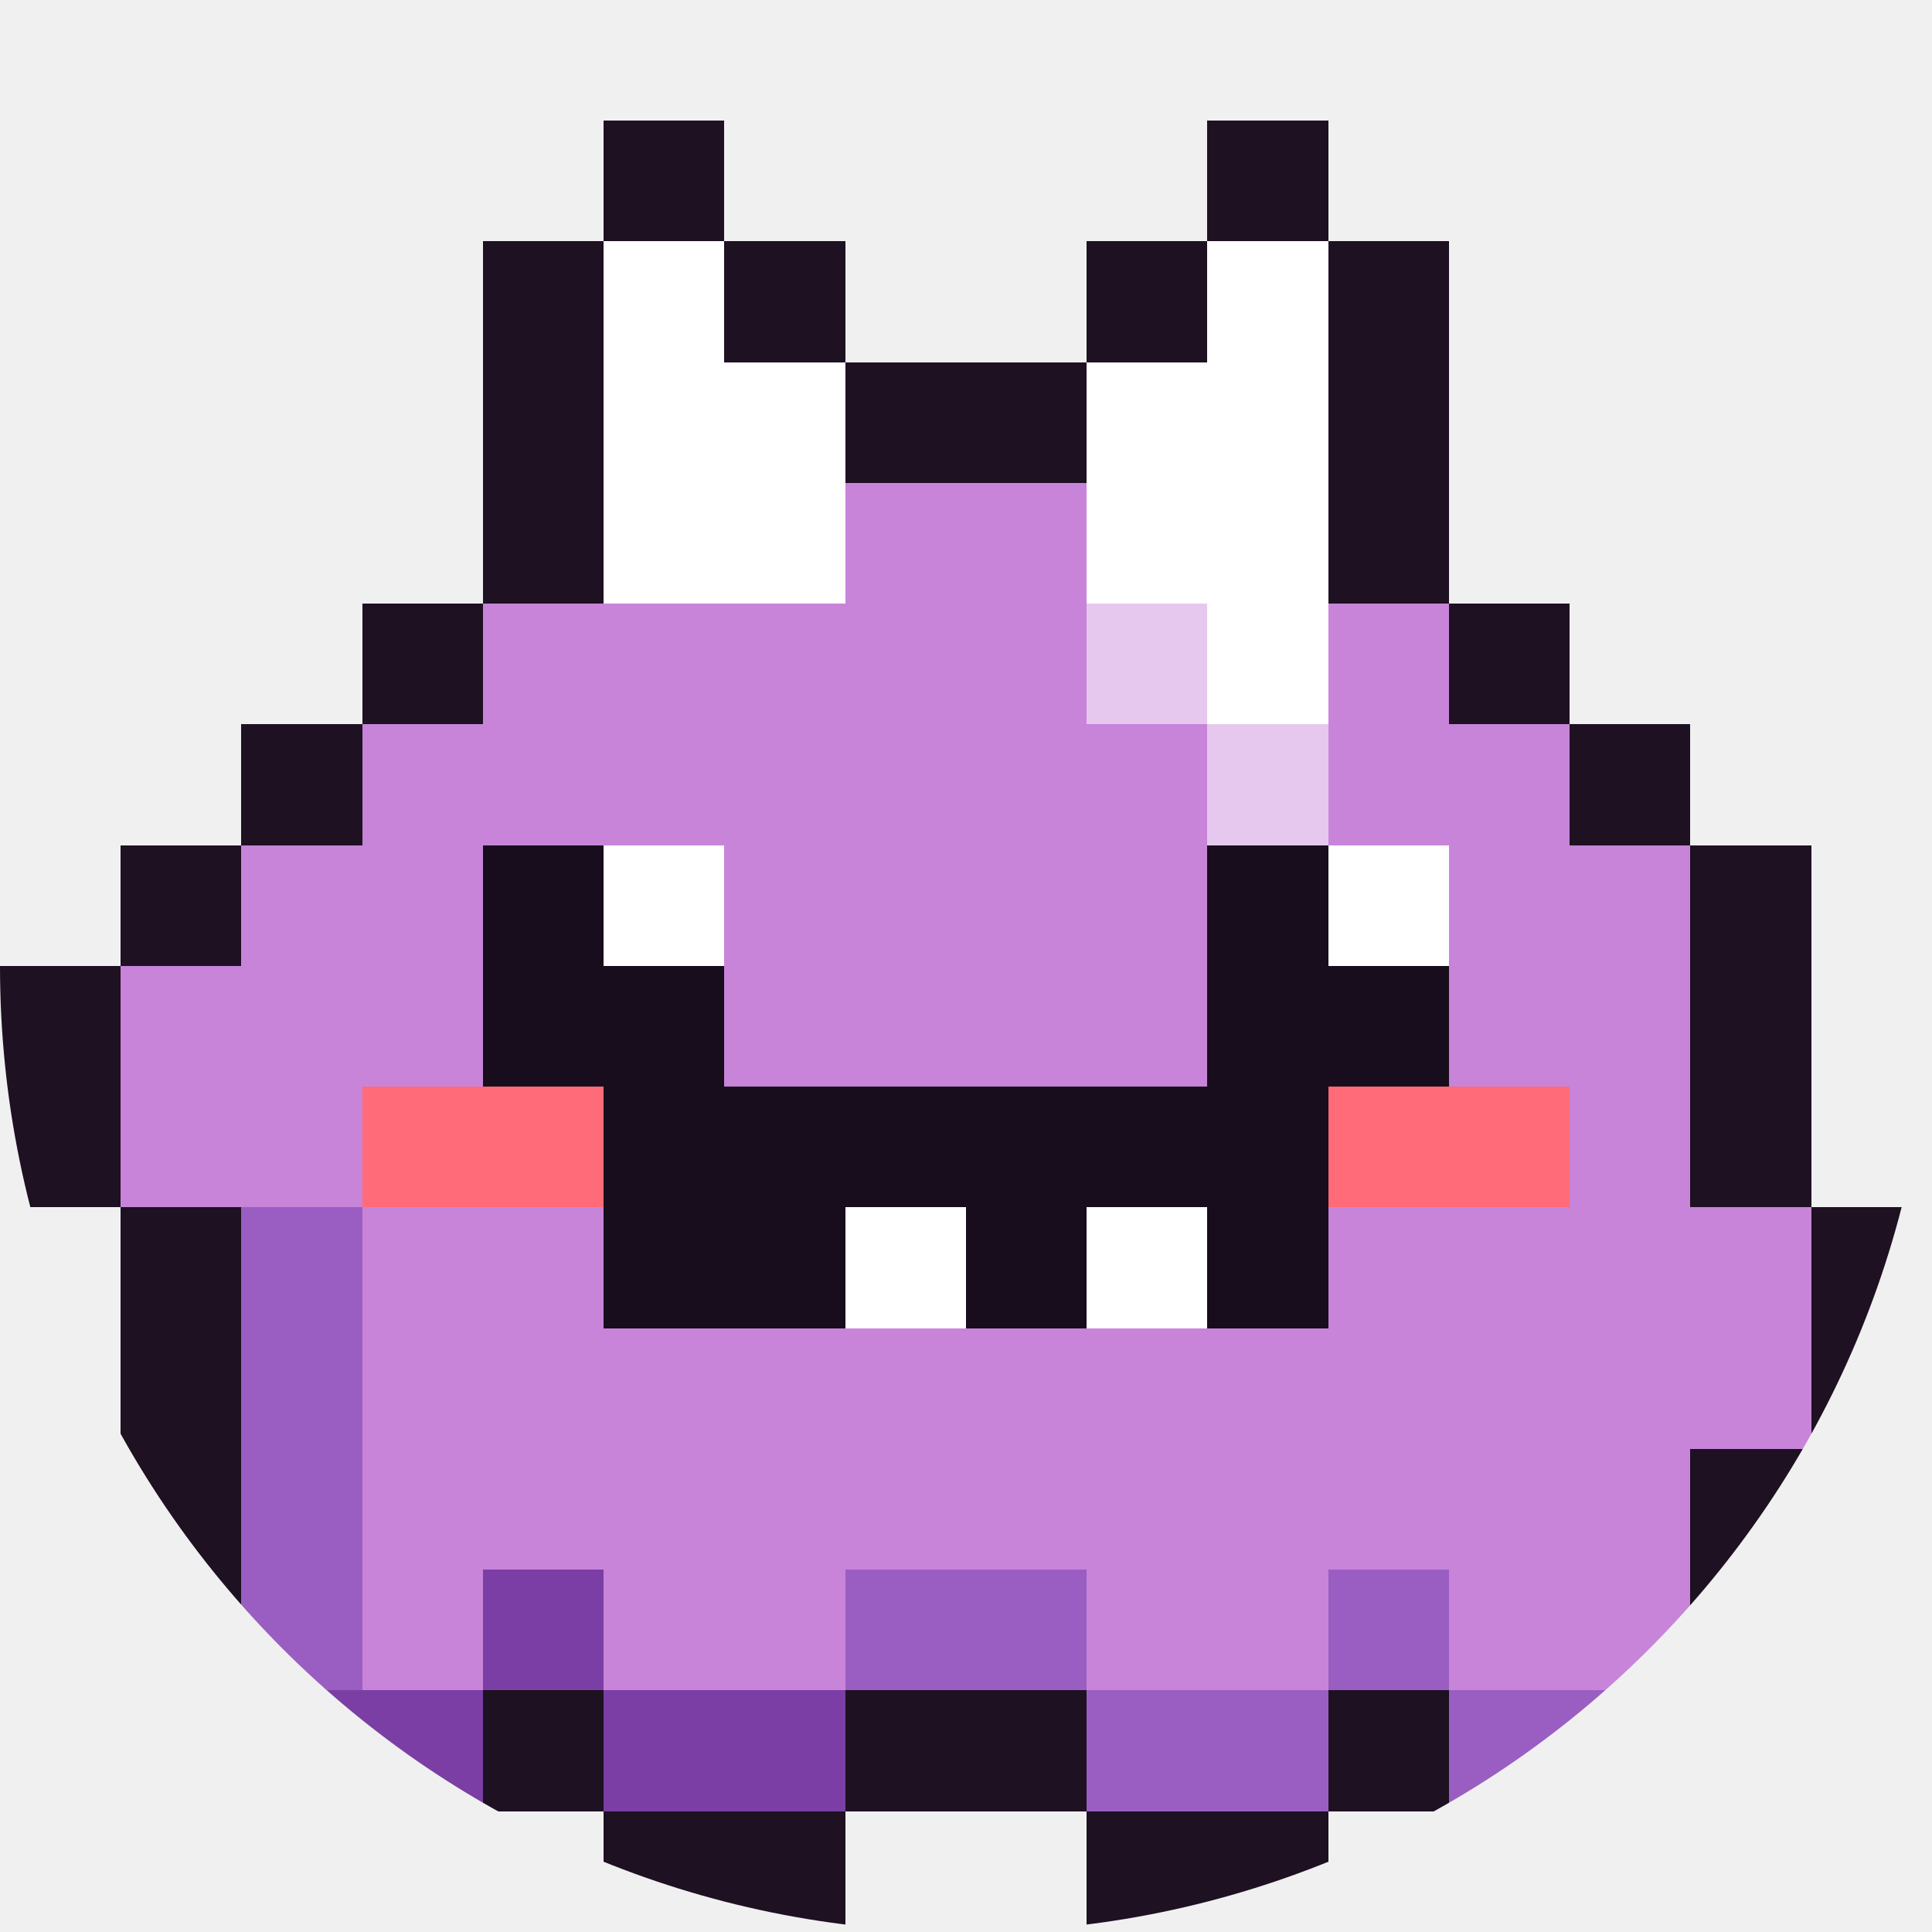
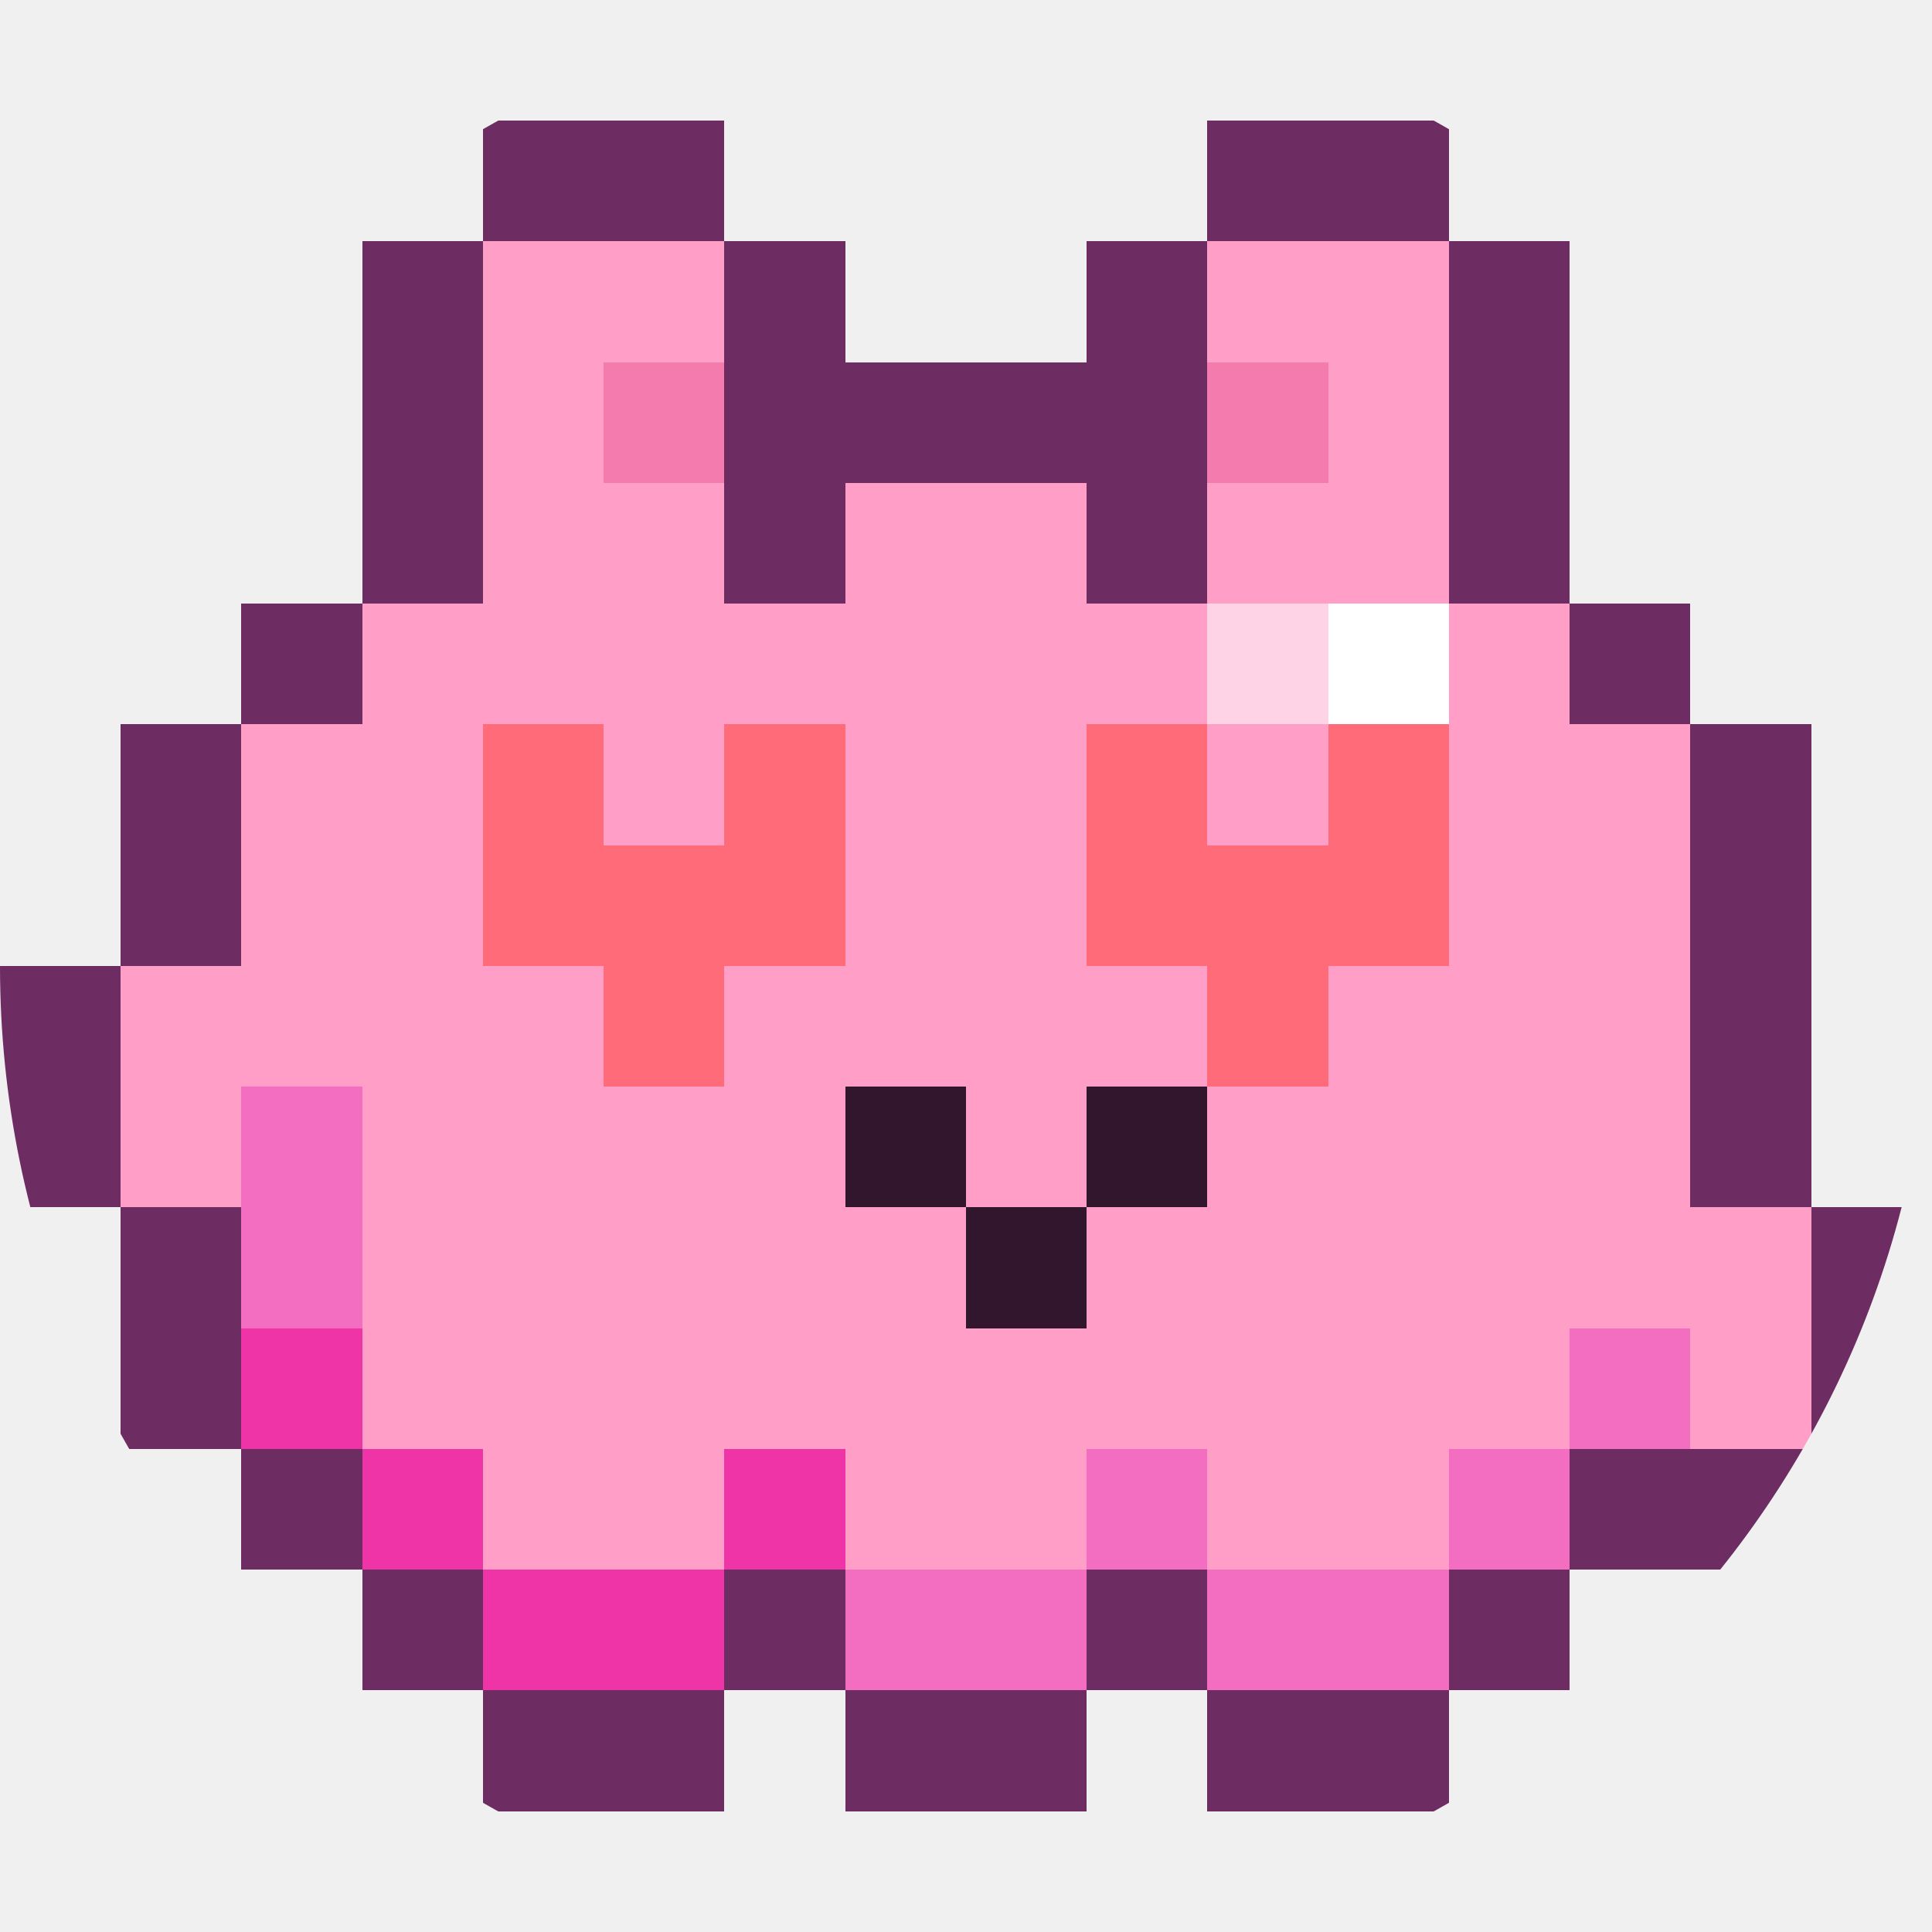
<svg xmlns="http://www.w3.org/2000/svg" width="128" height="128" viewBox="0 0 128 128" shape-rendering="crispEdges" role="presentation" aria-hidden="true">
  <defs>
    <clipPath id="clip">
      <circle cx="64" cy="64" r="64" />
    </clipPath>
  </defs>
  <g clip-path="url(#clip)">
-     <rect x="40" y="8" width="8" height="8" fill="#1E1122" />
-     <rect x="80" y="8" width="8" height="8" fill="#1E1122" />
-     <rect x="32" y="16" width="8" height="8" fill="#1E1122" />
-     <rect x="40" y="16" width="8" height="8" fill="#FFFFFF" />
-     <rect x="48" y="16" width="8" height="8" fill="#1E1122" />
-     <rect x="72" y="16" width="8" height="8" fill="#1E1122" />
-     <rect x="80" y="16" width="8" height="8" fill="#FFFFFF" />
-     <rect x="88" y="16" width="8" height="8" fill="#1E1122" />
-     <rect x="32" y="24" width="8" height="8" fill="#1E1122" />
-     <rect x="40" y="24" width="16" height="8" fill="#FFFFFF" />
-     <rect x="56" y="24" width="16" height="8" fill="#1E1122" />
-     <rect x="72" y="24" width="16" height="8" fill="#FFFFFF" />
-     <rect x="88" y="24" width="8" height="8" fill="#1E1122" />
-     <rect x="32" y="32" width="8" height="8" fill="#1E1122" />
-     <rect x="40" y="32" width="16" height="8" fill="#FFFFFF" />
-     <rect x="56" y="32" width="16" height="8" fill="#C884D9" />
-     <rect x="72" y="32" width="16" height="8" fill="#FFFFFF" />
-     <rect x="88" y="32" width="8" height="8" fill="#1E1122" />
-     <rect x="24" y="40" width="8" height="8" fill="#1E1122" />
-     <rect x="32" y="40" width="40" height="8" fill="#C884D9" />
-     <rect x="72" y="40" width="8" height="8" fill="#E6C8EE" />
-     <rect x="80" y="40" width="8" height="8" fill="#FFFFFF" />
-     <rect x="88" y="40" width="8" height="8" fill="#C884D9" />
-     <rect x="96" y="40" width="8" height="8" fill="#1E1122" />
-     <rect x="16" y="48" width="8" height="8" fill="#1E1122" />
-     <rect x="24" y="48" width="56" height="8" fill="#C884D9" />
-     <rect x="80" y="48" width="8" height="8" fill="#E6C8EE" />
-     <rect x="88" y="48" width="16" height="8" fill="#C884D9" />
-     <rect x="104" y="48" width="8" height="8" fill="#1E1122" />
-     <rect x="8" y="56" width="8" height="8" fill="#1E1122" />
-     <rect x="16" y="56" width="16" height="8" fill="#C884D9" />
-     <rect x="32" y="56" width="8" height="8" fill="#180D1C" />
-     <rect x="40" y="56" width="8" height="8" fill="#FFFFFF" />
-     <rect x="48" y="56" width="32" height="8" fill="#C884D9" />
-     <rect x="80" y="56" width="8" height="8" fill="#180D1C" />
-     <rect x="88" y="56" width="8" height="8" fill="#FFFFFF" />
-     <rect x="96" y="56" width="16" height="8" fill="#C884D9" />
-     <rect x="112" y="56" width="8" height="8" fill="#1E1122" />
-     <rect x="0" y="64" width="8" height="8" fill="#1E1122" />
-     <rect x="8" y="64" width="24" height="8" fill="#C884D9" />
-     <rect x="32" y="64" width="16" height="8" fill="#180D1C" />
-     <rect x="48" y="64" width="32" height="8" fill="#C884D9" />
-     <rect x="80" y="64" width="16" height="8" fill="#180D1C" />
-     <rect x="96" y="64" width="16" height="8" fill="#C884D9" />
-     <rect x="112" y="64" width="8" height="8" fill="#1E1122" />
-     <rect x="0" y="72" width="8" height="8" fill="#1E1122" />
-     <rect x="8" y="72" width="16" height="8" fill="#C884D9" />
-     <rect x="24" y="72" width="16" height="8" fill="#FF6B78" />
-     <rect x="40" y="72" width="48" height="8" fill="#180D1C" />
-     <rect x="88" y="72" width="16" height="8" fill="#FF6B78" />
-     <rect x="104" y="72" width="8" height="8" fill="#C884D9" />
-     <rect x="112" y="72" width="8" height="8" fill="#1E1122" />
-     <rect x="8" y="80" width="8" height="8" fill="#1E1122" />
-     <rect x="16" y="80" width="8" height="8" fill="#9A5EC2" />
-     <rect x="24" y="80" width="16" height="8" fill="#C884D9" />
-     <rect x="40" y="80" width="16" height="8" fill="#180D1C" />
-     <rect x="56" y="80" width="8" height="8" fill="#FFFFFF" />
-     <rect x="64" y="80" width="8" height="8" fill="#180D1C" />
-     <rect x="72" y="80" width="8" height="8" fill="#FFFFFF" />
-     <rect x="80" y="80" width="8" height="8" fill="#180D1C" />
-     <rect x="88" y="80" width="32" height="8" fill="#C884D9" />
-     <rect x="120" y="80" width="8" height="8" fill="#1E1122" />
-     <rect x="8" y="88" width="8" height="8" fill="#1E1122" />
-     <rect x="16" y="88" width="8" height="8" fill="#9A5EC2" />
-     <rect x="24" y="88" width="96" height="8" fill="#C884D9" />
-     <rect x="120" y="88" width="8" height="8" fill="#1E1122" />
-     <rect x="8" y="96" width="8" height="8" fill="#1E1122" />
-     <rect x="16" y="96" width="8" height="8" fill="#9A5EC2" />
-     <rect x="24" y="96" width="88" height="8" fill="#C884D9" />
-     <rect x="112" y="96" width="8" height="8" fill="#1E1122" />
-     <rect x="8" y="104" width="8" height="8" fill="#1E1122" />
-     <rect x="16" y="104" width="8" height="8" fill="#9A5EC2" />
-     <rect x="24" y="104" width="8" height="8" fill="#C884D9" />
-     <rect x="32" y="104" width="8" height="8" fill="#7B3EA4" />
-     <rect x="40" y="104" width="16" height="8" fill="#C884D9" />
-     <rect x="56" y="104" width="16" height="8" fill="#9A5EC2" />
-     <rect x="72" y="104" width="16" height="8" fill="#C884D9" />
-     <rect x="88" y="104" width="8" height="8" fill="#9A5EC2" />
-     <rect x="96" y="104" width="16" height="8" fill="#C884D9" />
-     <rect x="112" y="104" width="8" height="8" fill="#1E1122" />
-     <rect x="8" y="112" width="8" height="8" fill="#1E1122" />
-     <rect x="16" y="112" width="16" height="8" fill="#7B3EA4" />
-     <rect x="32" y="112" width="8" height="8" fill="#1E1122" />
-     <rect x="40" y="112" width="16" height="8" fill="#7B3EA4" />
-     <rect x="56" y="112" width="16" height="8" fill="#1E1122" />
-     <rect x="72" y="112" width="16" height="8" fill="#9A5EC2" />
-     <rect x="88" y="112" width="8" height="8" fill="#1E1122" />
-     <rect x="96" y="112" width="16" height="8" fill="#9A5EC2" />
-     <rect x="112" y="112" width="8" height="8" fill="#1E1122" />
-     <rect x="16" y="120" width="16" height="8" fill="#1E1122" />
-     <rect x="40" y="120" width="16" height="8" fill="#1E1122" />
-     <rect x="72" y="120" width="16" height="8" fill="#1E1122" />
-     <rect x="96" y="120" width="16" height="8" fill="#1E1122" />
+     <rect x="32" y="8" width="16" height="8" fill="#6D2C62" />
+     <rect x="80" y="8" width="16" height="8" fill="#6D2C62" />
+     <rect x="24" y="16" width="8" height="8" fill="#6D2C62" />
+     <rect x="32" y="16" width="16" height="8" fill="#FF9EC7" />
+     <rect x="48" y="16" width="8" height="8" fill="#6D2C62" />
+     <rect x="72" y="16" width="8" height="8" fill="#6D2C62" />
+     <rect x="80" y="16" width="16" height="8" fill="#FF9EC7" />
+     <rect x="96" y="16" width="8" height="8" fill="#6D2C62" />
+     <rect x="24" y="24" width="8" height="8" fill="#6D2C62" />
+     <rect x="32" y="24" width="8" height="8" fill="#FF9EC7" />
+     <rect x="40" y="24" width="8" height="8" fill="#F47BAE" />
+     <rect x="48" y="24" width="32" height="8" fill="#6D2C62" />
+     <rect x="80" y="24" width="8" height="8" fill="#F47BAE" />
+     <rect x="88" y="24" width="8" height="8" fill="#FF9EC7" />
+     <rect x="96" y="24" width="8" height="8" fill="#6D2C62" />
+     <rect x="24" y="32" width="8" height="8" fill="#6D2C62" />
+     <rect x="32" y="32" width="16" height="8" fill="#FF9EC7" />
+     <rect x="48" y="32" width="8" height="8" fill="#6D2C62" />
+     <rect x="56" y="32" width="16" height="8" fill="#FF9EC7" />
+     <rect x="72" y="32" width="8" height="8" fill="#6D2C62" />
+     <rect x="80" y="32" width="16" height="8" fill="#FF9EC7" />
+     <rect x="96" y="32" width="8" height="8" fill="#6D2C62" />
+     <rect x="16" y="40" width="8" height="8" fill="#6D2C62" />
+     <rect x="24" y="40" width="56" height="8" fill="#FF9EC7" />
+     <rect x="80" y="40" width="8" height="8" fill="#FFD3E6" />
+     <rect x="88" y="40" width="8" height="8" fill="#FFFFFF" />
+     <rect x="96" y="40" width="8" height="8" fill="#FF9EC7" />
+     <rect x="104" y="40" width="8" height="8" fill="#6D2C62" />
+     <rect x="8" y="48" width="8" height="8" fill="#6D2C62" />
+     <rect x="16" y="48" width="16" height="8" fill="#FF9EC7" />
+     <rect x="32" y="48" width="8" height="8" fill="#FF6B78" />
+     <rect x="40" y="48" width="8" height="8" fill="#FF9EC7" />
+     <rect x="48" y="48" width="8" height="8" fill="#FF6B78" />
+     <rect x="56" y="48" width="16" height="8" fill="#FF9EC7" />
+     <rect x="72" y="48" width="8" height="8" fill="#FF6B78" />
+     <rect x="80" y="48" width="8" height="8" fill="#FF9EC7" />
+     <rect x="88" y="48" width="8" height="8" fill="#FF6B78" />
+     <rect x="96" y="48" width="16" height="8" fill="#FF9EC7" />
+     <rect x="112" y="48" width="8" height="8" fill="#6D2C62" />
+     <rect x="8" y="56" width="8" height="8" fill="#6D2C62" />
+     <rect x="16" y="56" width="16" height="8" fill="#FF9EC7" />
+     <rect x="32" y="56" width="24" height="8" fill="#FF6B78" />
+     <rect x="56" y="56" width="16" height="8" fill="#FF9EC7" />
+     <rect x="72" y="56" width="24" height="8" fill="#FF6B78" />
+     <rect x="96" y="56" width="16" height="8" fill="#FF9EC7" />
+     <rect x="112" y="56" width="8" height="8" fill="#6D2C62" />
+     <rect x="0" y="64" width="8" height="8" fill="#6D2C62" />
+     <rect x="8" y="64" width="32" height="8" fill="#FF9EC7" />
+     <rect x="40" y="64" width="8" height="8" fill="#FF6B78" />
+     <rect x="48" y="64" width="32" height="8" fill="#FF9EC7" />
+     <rect x="80" y="64" width="8" height="8" fill="#FF6B78" />
+     <rect x="88" y="64" width="24" height="8" fill="#FF9EC7" />
+     <rect x="112" y="64" width="8" height="8" fill="#6D2C62" />
+     <rect x="0" y="72" width="8" height="8" fill="#6D2C62" />
+     <rect x="8" y="72" width="8" height="8" fill="#FF9EC7" />
+     <rect x="16" y="72" width="8" height="8" fill="#F36DC0" />
+     <rect x="24" y="72" width="32" height="8" fill="#FF9EC7" />
+     <rect x="56" y="72" width="8" height="8" fill="#31162D" />
+     <rect x="64" y="72" width="8" height="8" fill="#FF9EC7" />
+     <rect x="72" y="72" width="8" height="8" fill="#31162D" />
+     <rect x="80" y="72" width="32" height="8" fill="#FF9EC7" />
+     <rect x="112" y="72" width="8" height="8" fill="#6D2C62" />
+     <rect x="8" y="80" width="8" height="8" fill="#6D2C62" />
+     <rect x="16" y="80" width="8" height="8" fill="#F36DC0" />
+     <rect x="24" y="80" width="40" height="8" fill="#FF9EC7" />
+     <rect x="64" y="80" width="8" height="8" fill="#31162D" />
+     <rect x="72" y="80" width="48" height="8" fill="#FF9EC7" />
+     <rect x="120" y="80" width="8" height="8" fill="#6D2C62" />
+     <rect x="8" y="88" width="8" height="8" fill="#6D2C62" />
+     <rect x="16" y="88" width="8" height="8" fill="#EF34A8" />
+     <rect x="24" y="88" width="80" height="8" fill="#FF9EC7" />
+     <rect x="104" y="88" width="8" height="8" fill="#F36DC0" />
+     <rect x="112" y="88" width="8" height="8" fill="#FF9EC7" />
+     <rect x="120" y="88" width="8" height="8" fill="#6D2C62" />
+     <rect x="16" y="96" width="8" height="8" fill="#6D2C62" />
+     <rect x="24" y="96" width="8" height="8" fill="#EF34A8" />
+     <rect x="32" y="96" width="16" height="8" fill="#FF9EC7" />
+     <rect x="48" y="96" width="8" height="8" fill="#EF34A8" />
+     <rect x="56" y="96" width="16" height="8" fill="#FF9EC7" />
+     <rect x="72" y="96" width="8" height="8" fill="#F36DC0" />
+     <rect x="80" y="96" width="16" height="8" fill="#FF9EC7" />
+     <rect x="96" y="96" width="8" height="8" fill="#F36DC0" />
+     <rect x="104" y="96" width="16" height="8" fill="#6D2C62" />
+     <rect x="24" y="104" width="8" height="8" fill="#6D2C62" />
+     <rect x="32" y="104" width="16" height="8" fill="#EF34A8" />
+     <rect x="48" y="104" width="8" height="8" fill="#6D2C62" />
+     <rect x="56" y="104" width="16" height="8" fill="#F36DC0" />
+     <rect x="72" y="104" width="8" height="8" fill="#6D2C62" />
+     <rect x="80" y="104" width="16" height="8" fill="#F36DC0" />
+     <rect x="96" y="104" width="8" height="8" fill="#6D2C62" />
+     <rect x="32" y="112" width="16" height="8" fill="#6D2C62" />
+     <rect x="56" y="112" width="16" height="8" fill="#6D2C62" />
+     <rect x="80" y="112" width="16" height="8" fill="#6D2C62" />
  </g>
</svg>
